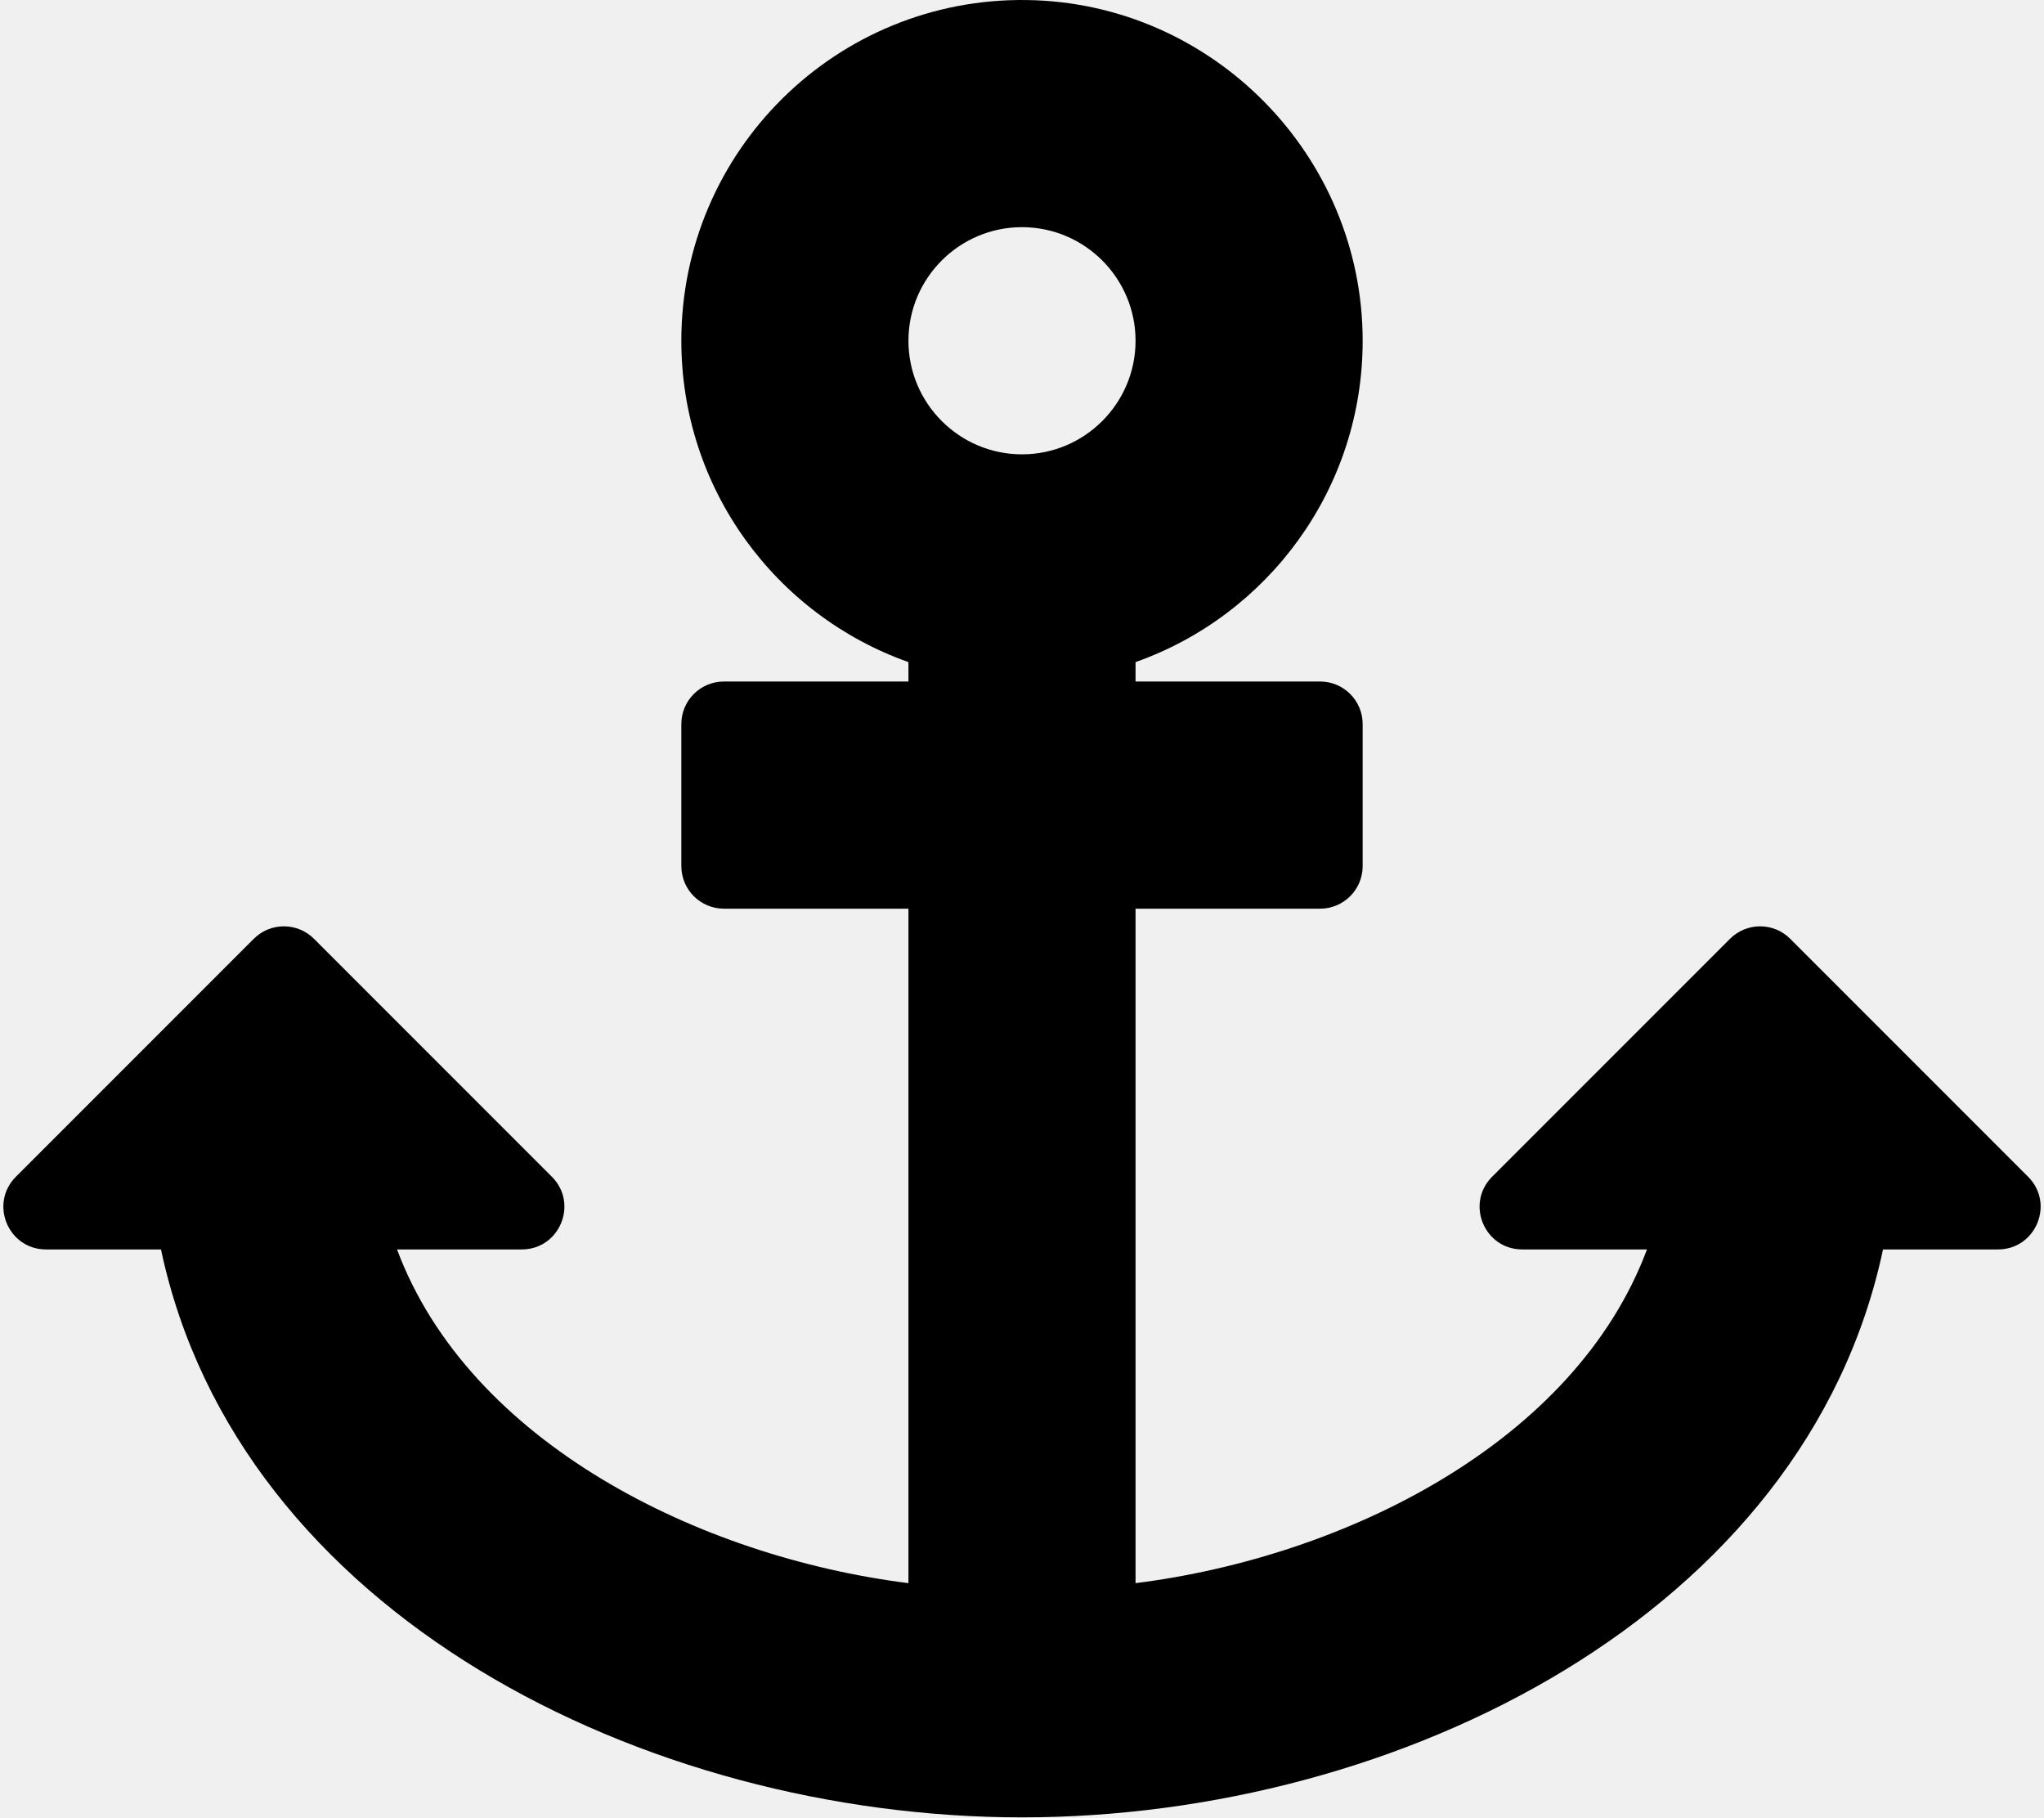
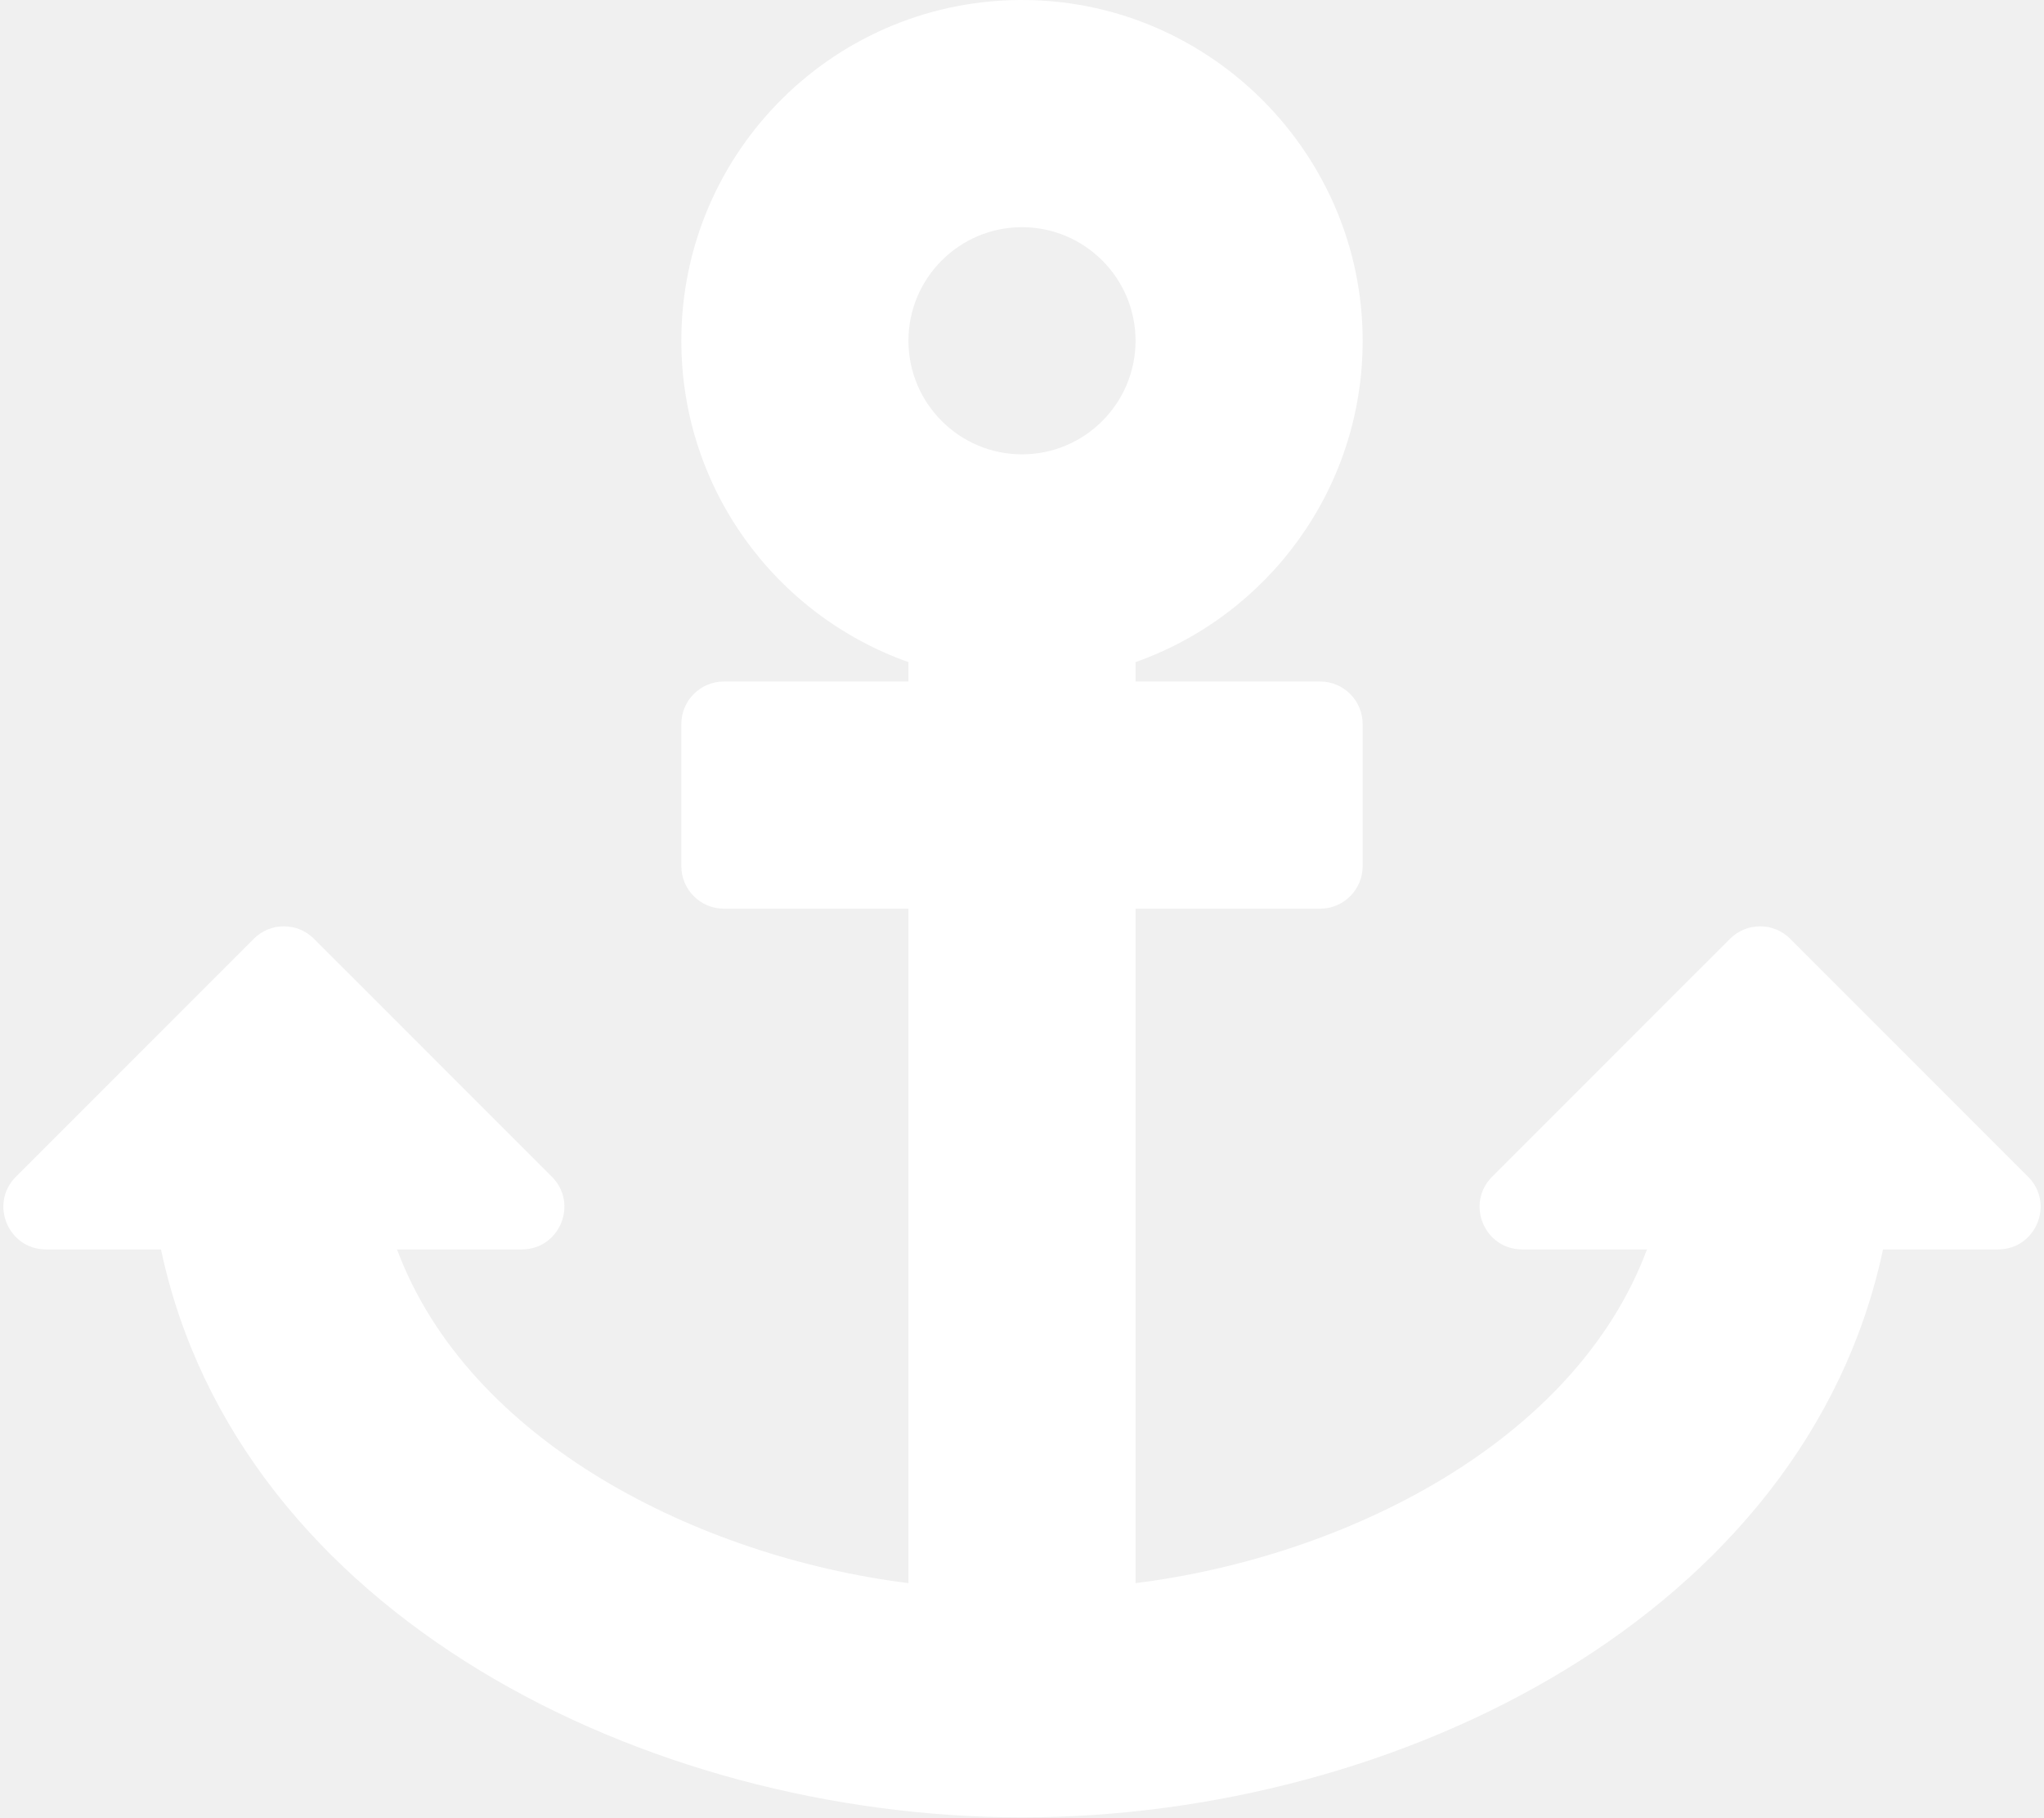
<svg xmlns="http://www.w3.org/2000/svg" viewBox="0 0 576 512">
-   <path d="M12.971 352h32.394C67.172 454.735 181.944 512 288 512c106.229 0 220.853-57.38 242.635-160h32.394c10.691 0 16.045-12.926 8.485-20.485l-67.029-67.029c-4.686-4.686-12.284-4.686-16.971 0l-67.029 67.029c-7.56 7.56-2.206 20.485 8.485 20.485h35.146c-20.29 54.317-84.963 86.588-144.117 94.015V256h52c6.627 0 12-5.373 12-12v-40c0-6.627-5.373-12-12-12h-52v-5.47c37.281-13.178 63.995-48.725 64-90.518C384.005 43.772 341.605.738 289.37.01 235.723-.739 192 42.525 192 96c0 41.798 26.716 77.35 64 90.53V192h-52c-6.627 0-12 5.373-12 12v40c0 6.627 5.373 12 12 12h52v190.015c-58.936-7.399-123.82-39.679-144.117-94.015h35.146c10.691 0 16.045-12.926 8.485-20.485l-67.029-67.029c-4.686-4.686-12.284-4.686-16.971 0L4.485 331.515C-3.074 339.074 2.28 352 12.971 352zM288 64c17.645 0 32 14.355 32 32s-14.355 32-32 32-32-14.355-32-32 14.355-32 32-32z" />
+   <path fill="white" d="M12.971 352h32.394C67.172 454.735 181.944 512 288 512c106.229 0 220.853-57.38 242.635-160h32.394c10.691 0 16.045-12.926 8.485-20.485l-67.029-67.029c-4.686-4.686-12.284-4.686-16.971 0l-67.029 67.029c-7.56 7.56-2.206 20.485 8.485 20.485h35.146c-20.29 54.317-84.963 86.588-144.117 94.015V256h52c6.627 0 12-5.373 12-12v-40c0-6.627-5.373-12-12-12h-52v-5.47c37.281-13.178 63.995-48.725 64-90.518C384.005 43.772 341.605.738 289.37.01 235.723-.739 192 42.525 192 96c0 41.798 26.716 77.35 64 90.53V192h-52c-6.627 0-12 5.373-12 12v40c0 6.627 5.373 12 12 12h52v190.015c-58.936-7.399-123.82-39.679-144.117-94.015h35.146c10.691 0 16.045-12.926 8.485-20.485l-67.029-67.029c-4.686-4.686-12.284-4.686-16.971 0L4.485 331.515C-3.074 339.074 2.28 352 12.971 352zM288 64c17.645 0 32 14.355 32 32s-14.355 32-32 32-32-14.355-32-32 14.355-32 32-32z" />
</svg>
